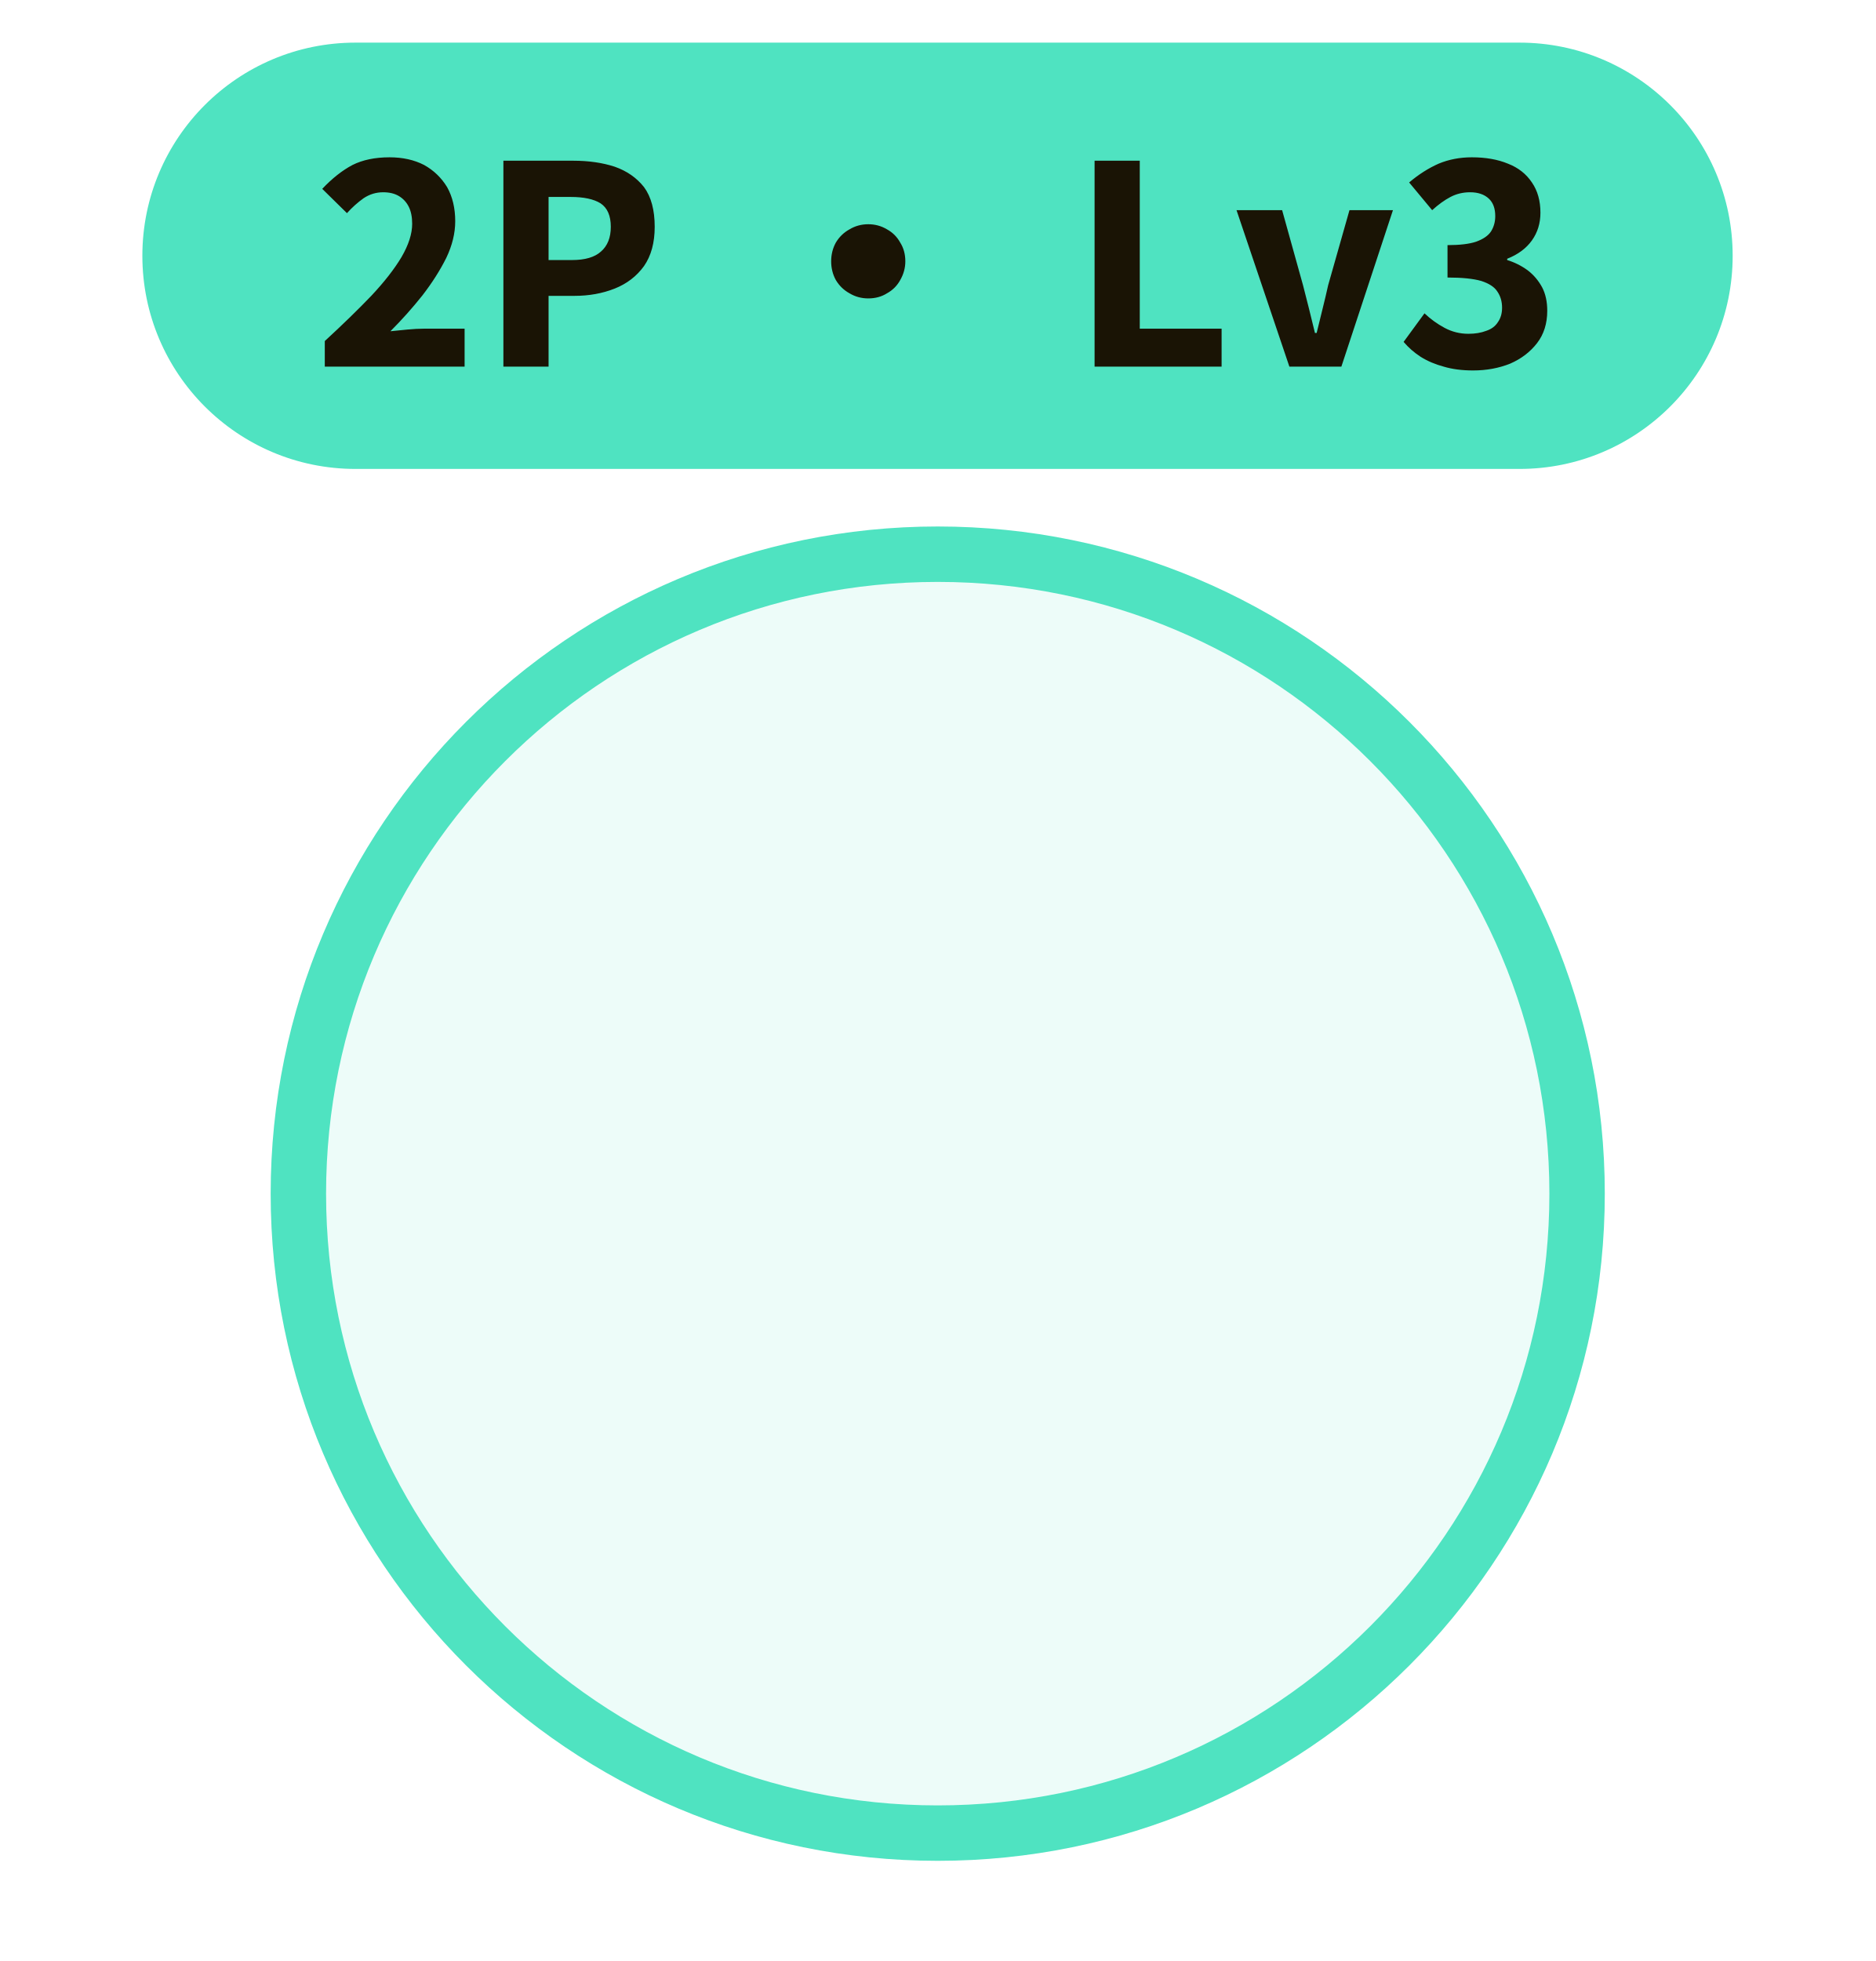
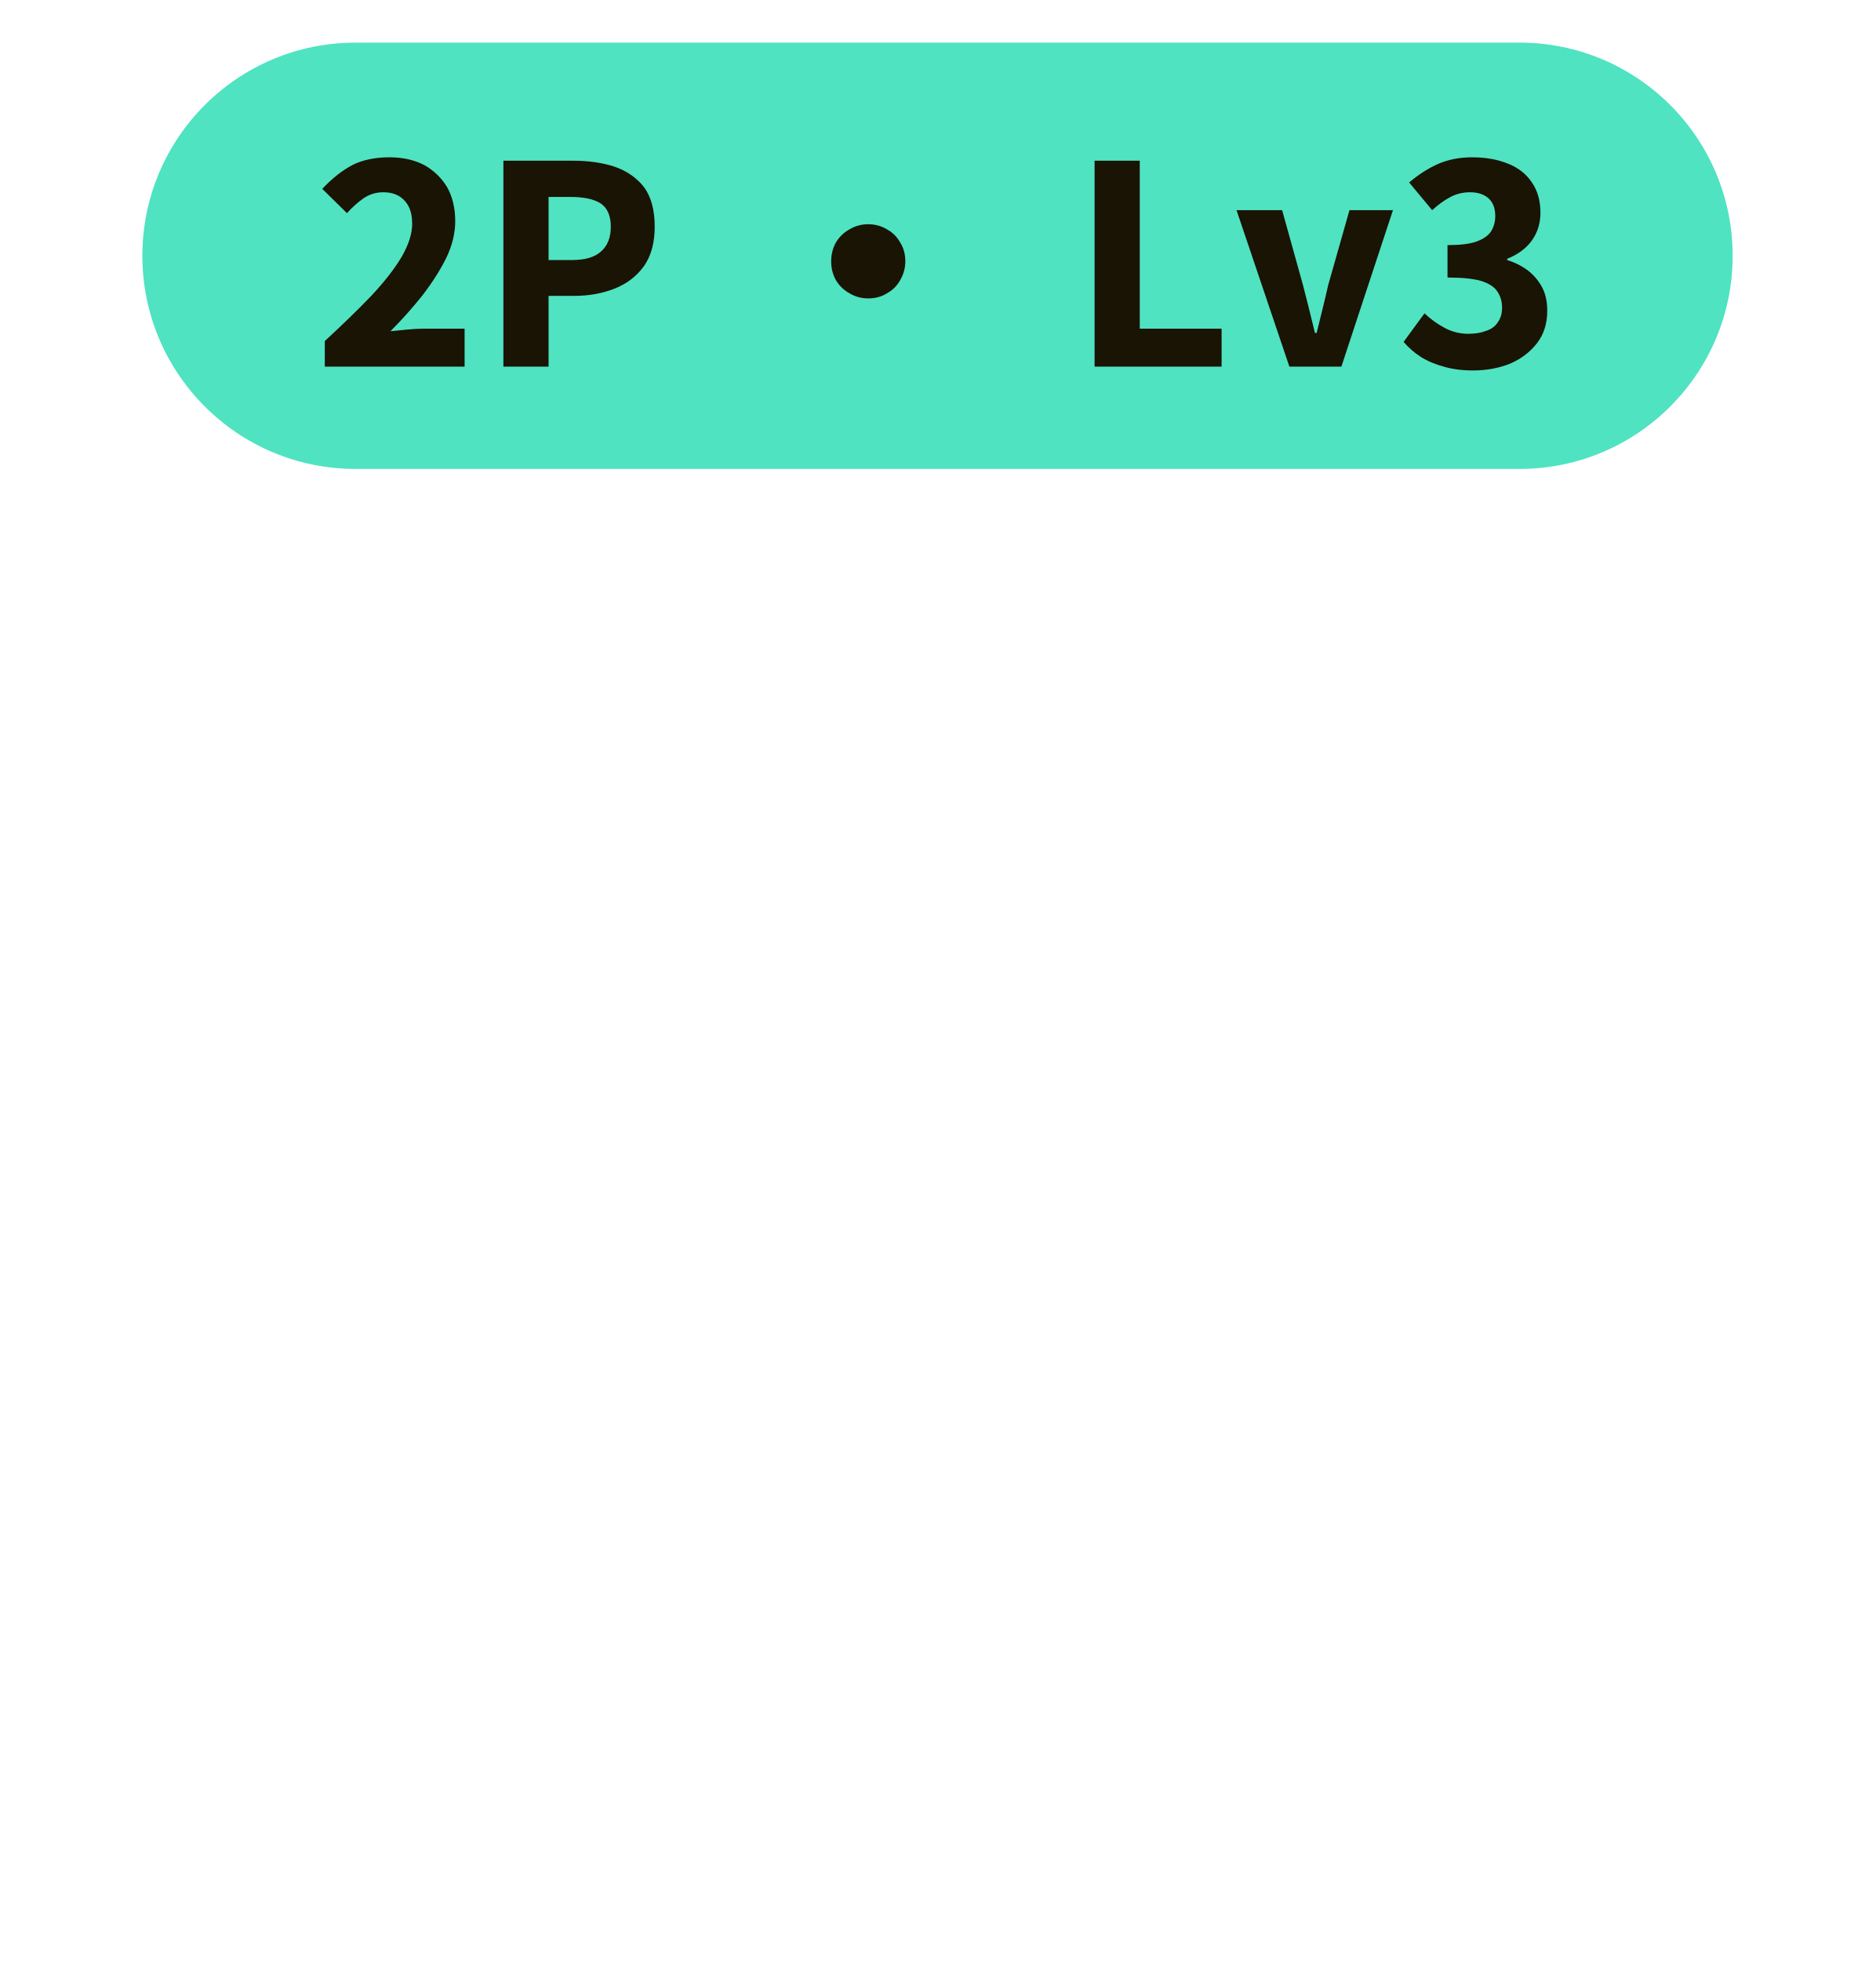
<svg xmlns="http://www.w3.org/2000/svg" width="176" height="184" viewBox="0 0 44 46">
  <defs />
-   <circle cx="22.0" cy="28" r="15" fill="#4fe3c1" fill-opacity="0.1" stroke="#4fe3c1" stroke-width="1.3" />
  <rect x="3.34" y="1" width="37.31" height="10" rx="5" fill="#4fe3c1" />
  <path d="M7.62 8.6V8Q8.25 7.42 8.71 6.94Q9.17 6.45 9.42 6.03Q9.67 5.6 9.67 5.25Q9.67 5.01 9.59 4.85Q9.51 4.69 9.36 4.6Q9.21 4.51 8.99 4.51Q8.74 4.51 8.53 4.65Q8.32 4.8 8.14 5L7.56 4.43Q7.91 4.06 8.27 3.87Q8.63 3.69 9.14 3.69Q9.6 3.69 9.95 3.87Q10.29 4.06 10.49 4.39Q10.68 4.73 10.68 5.19Q10.68 5.61 10.47 6.05Q10.25 6.49 9.91 6.93Q9.56 7.37 9.16 7.77Q9.34 7.75 9.56 7.73Q9.78 7.71 9.94 7.71H10.9V8.6ZM11.81 8.6V3.77H13.45Q13.99 3.77 14.42 3.91Q14.85 4.06 15.11 4.39Q15.36 4.73 15.36 5.32Q15.36 5.88 15.11 6.24Q14.85 6.6 14.42 6.77Q13.99 6.94 13.48 6.94H12.87V8.6ZM12.87 6.1H13.42Q13.88 6.1 14.1 5.9Q14.33 5.7 14.33 5.32Q14.33 4.93 14.09 4.77Q13.85 4.62 13.39 4.62H12.87ZM20.37 5.26Q20.61 5.26 20.81 5.38Q21.01 5.49 21.12 5.69Q21.24 5.88 21.24 6.13Q21.24 6.36 21.12 6.57Q21.01 6.77 20.81 6.88Q20.62 7 20.37 7Q20.13 7 19.93 6.88Q19.73 6.77 19.61 6.57Q19.5 6.37 19.5 6.13Q19.5 5.89 19.61 5.69Q19.73 5.49 19.93 5.38Q20.13 5.26 20.37 5.26ZM25.68 8.6V3.77H26.74V7.71H28.66V8.6ZM30.25 8.6 29.01 4.93H30.08L30.57 6.69Q30.64 6.96 30.71 7.24Q30.78 7.53 30.85 7.81H30.89Q30.96 7.53 31.03 7.24Q31.1 6.96 31.16 6.69L31.66 4.93H32.68L31.47 8.6ZM34.56 8.69Q34.17 8.69 33.87 8.6Q33.57 8.52 33.33 8.37Q33.1 8.22 32.93 8.02L33.42 7.35Q33.63 7.55 33.89 7.69Q34.15 7.83 34.45 7.83Q34.69 7.83 34.87 7.76Q35.05 7.7 35.14 7.56Q35.24 7.42 35.24 7.22Q35.24 7 35.13 6.84Q35.03 6.68 34.75 6.59Q34.47 6.51 33.96 6.51V5.75Q34.39 5.75 34.63 5.67Q34.88 5.58 34.98 5.43Q35.08 5.27 35.08 5.07Q35.08 4.8 34.93 4.66Q34.77 4.51 34.49 4.51Q34.24 4.51 34.03 4.62Q33.82 4.73 33.6 4.93L33.06 4.28Q33.39 4 33.75 3.84Q34.11 3.69 34.53 3.69Q35.02 3.69 35.38 3.84Q35.74 3.98 35.94 4.28Q36.14 4.57 36.14 4.99Q36.14 5.36 35.94 5.64Q35.74 5.92 35.36 6.07V6.1Q35.62 6.18 35.84 6.34Q36.05 6.5 36.18 6.74Q36.3 6.97 36.3 7.29Q36.3 7.74 36.06 8.05Q35.82 8.36 35.43 8.53Q35.03 8.69 34.56 8.69Z" fill="#1a1405" />
</svg>
